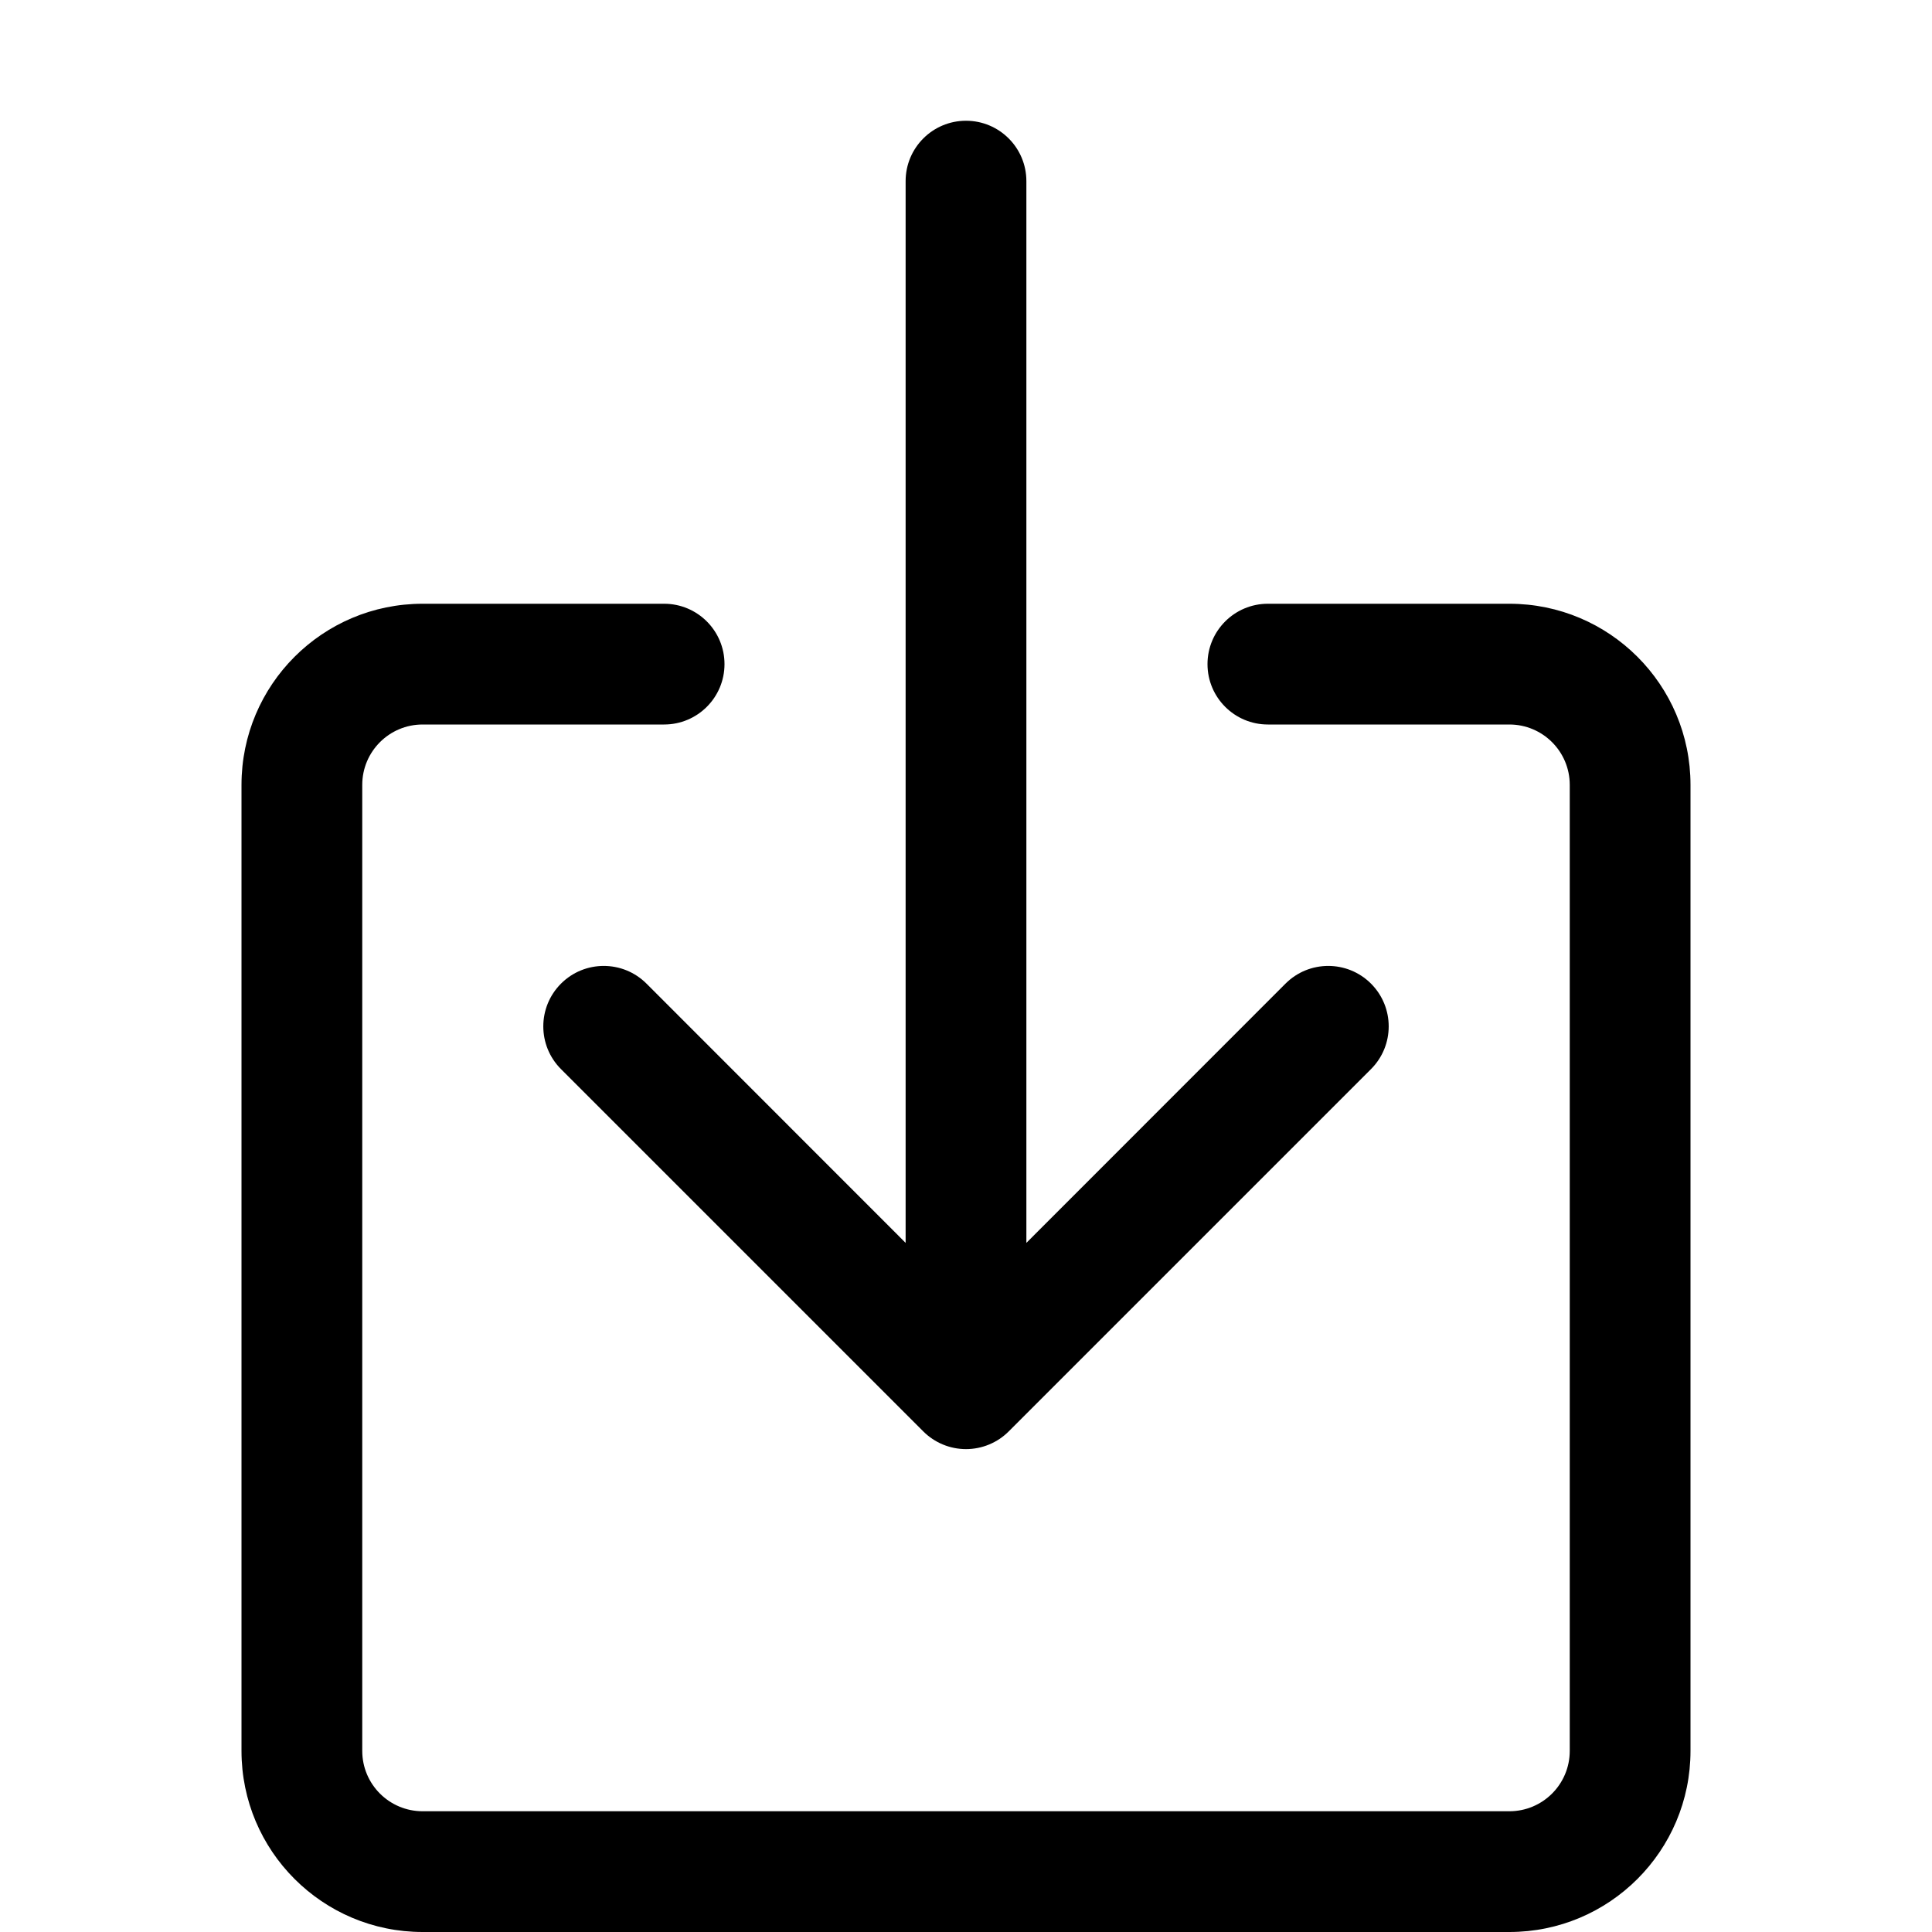
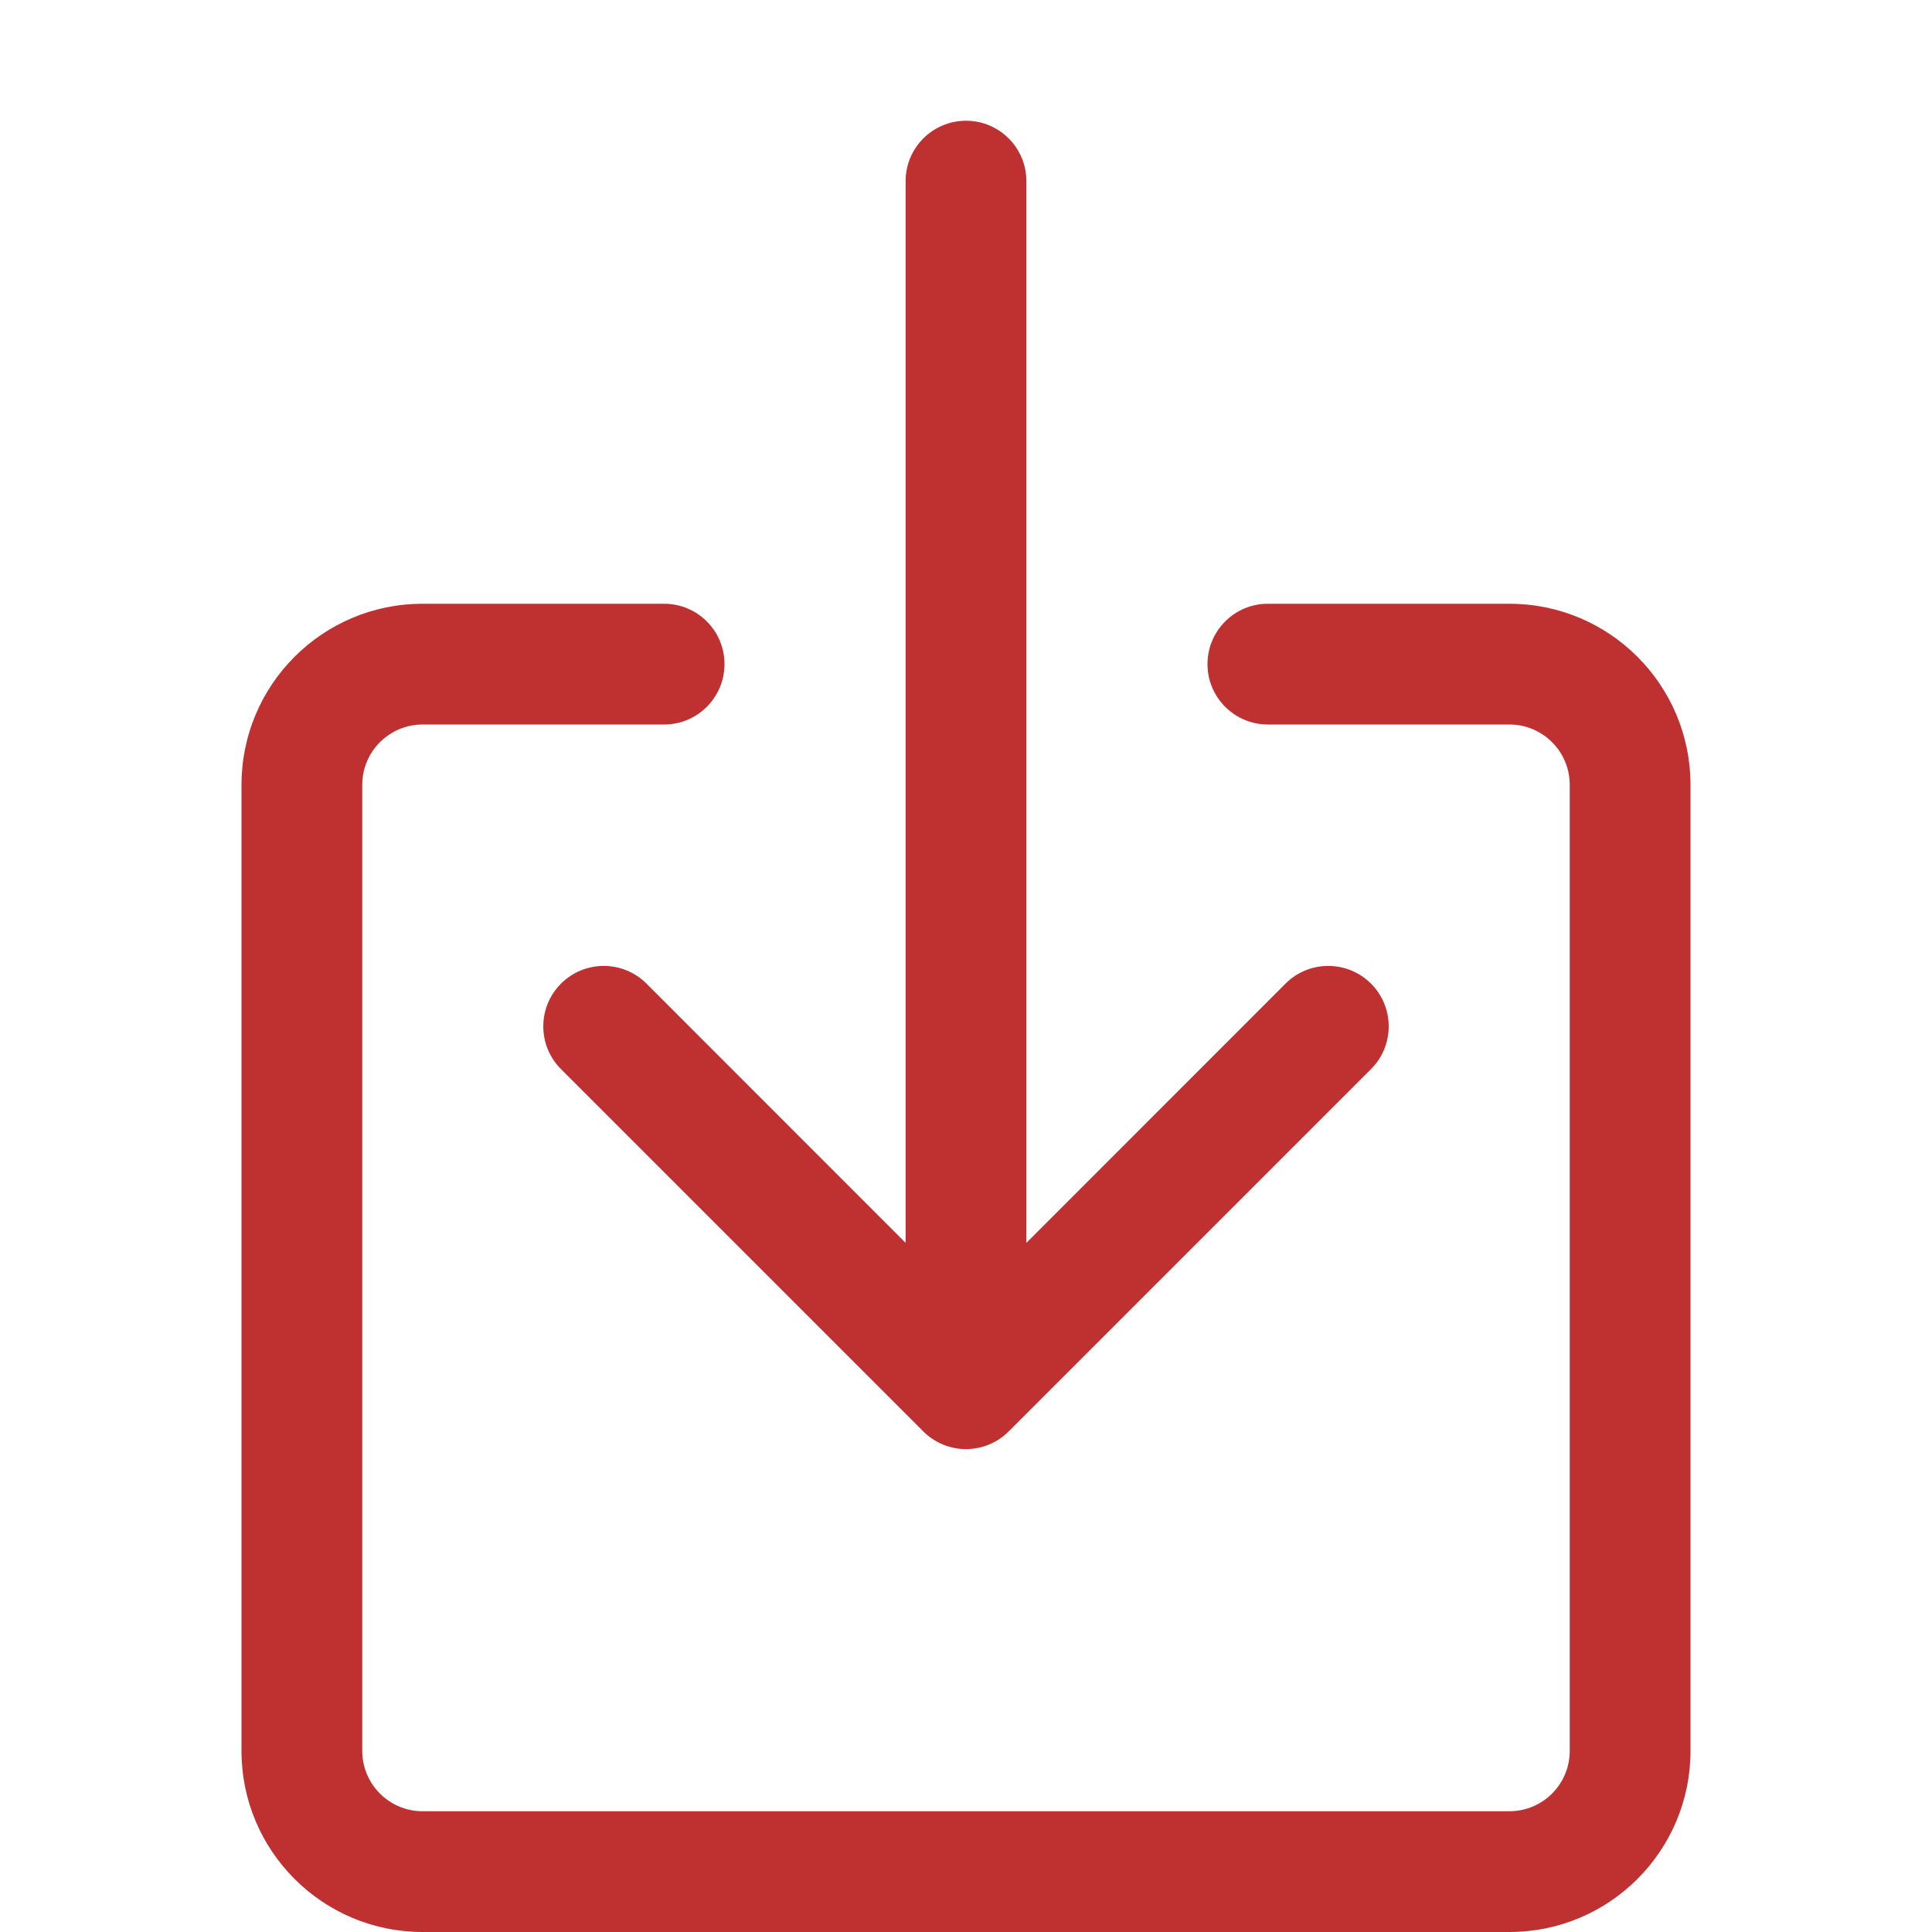
- <svg xmlns="http://www.w3.org/2000/svg" width="16" height="16" viewBox="0 0 16 16" fill="currentColor">
+ <svg xmlns="http://www.w3.org/2000/svg" width="16" height="16" viewBox="0 0 16 16" fill="#BF3030">
  <path fill-rule="evenodd" d="M3.5 6a.5.5 0 0 0-.5.5v8a.5.5 0 0 0 .5.5h9a.5.5 0 0 0 .5-.5v-8a.5.5 0 0 0-.5-.5h-2a.5.5 0 0 1 0-1h2A1.5 1.5 0 0 1 14 6.5v8a1.5 1.5 0 0 1-1.5 1.5h-9A1.5 1.5 0 0 1 2 14.5v-8A1.5 1.5 0 0 1 3.5 5h2a.5.5 0 0 1 0 1h-2z" />
  <path fill-rule="evenodd" d="M7.646 11.854a.5.5 0 0 0 .708 0l3-3a.5.5 0 0 0-.708-.708L8.5 10.293V1.5a.5.5 0 0 0-1 0v8.793L5.354 8.146a.5.5 0 1 0-.708.708l3 3z" />
</svg>
